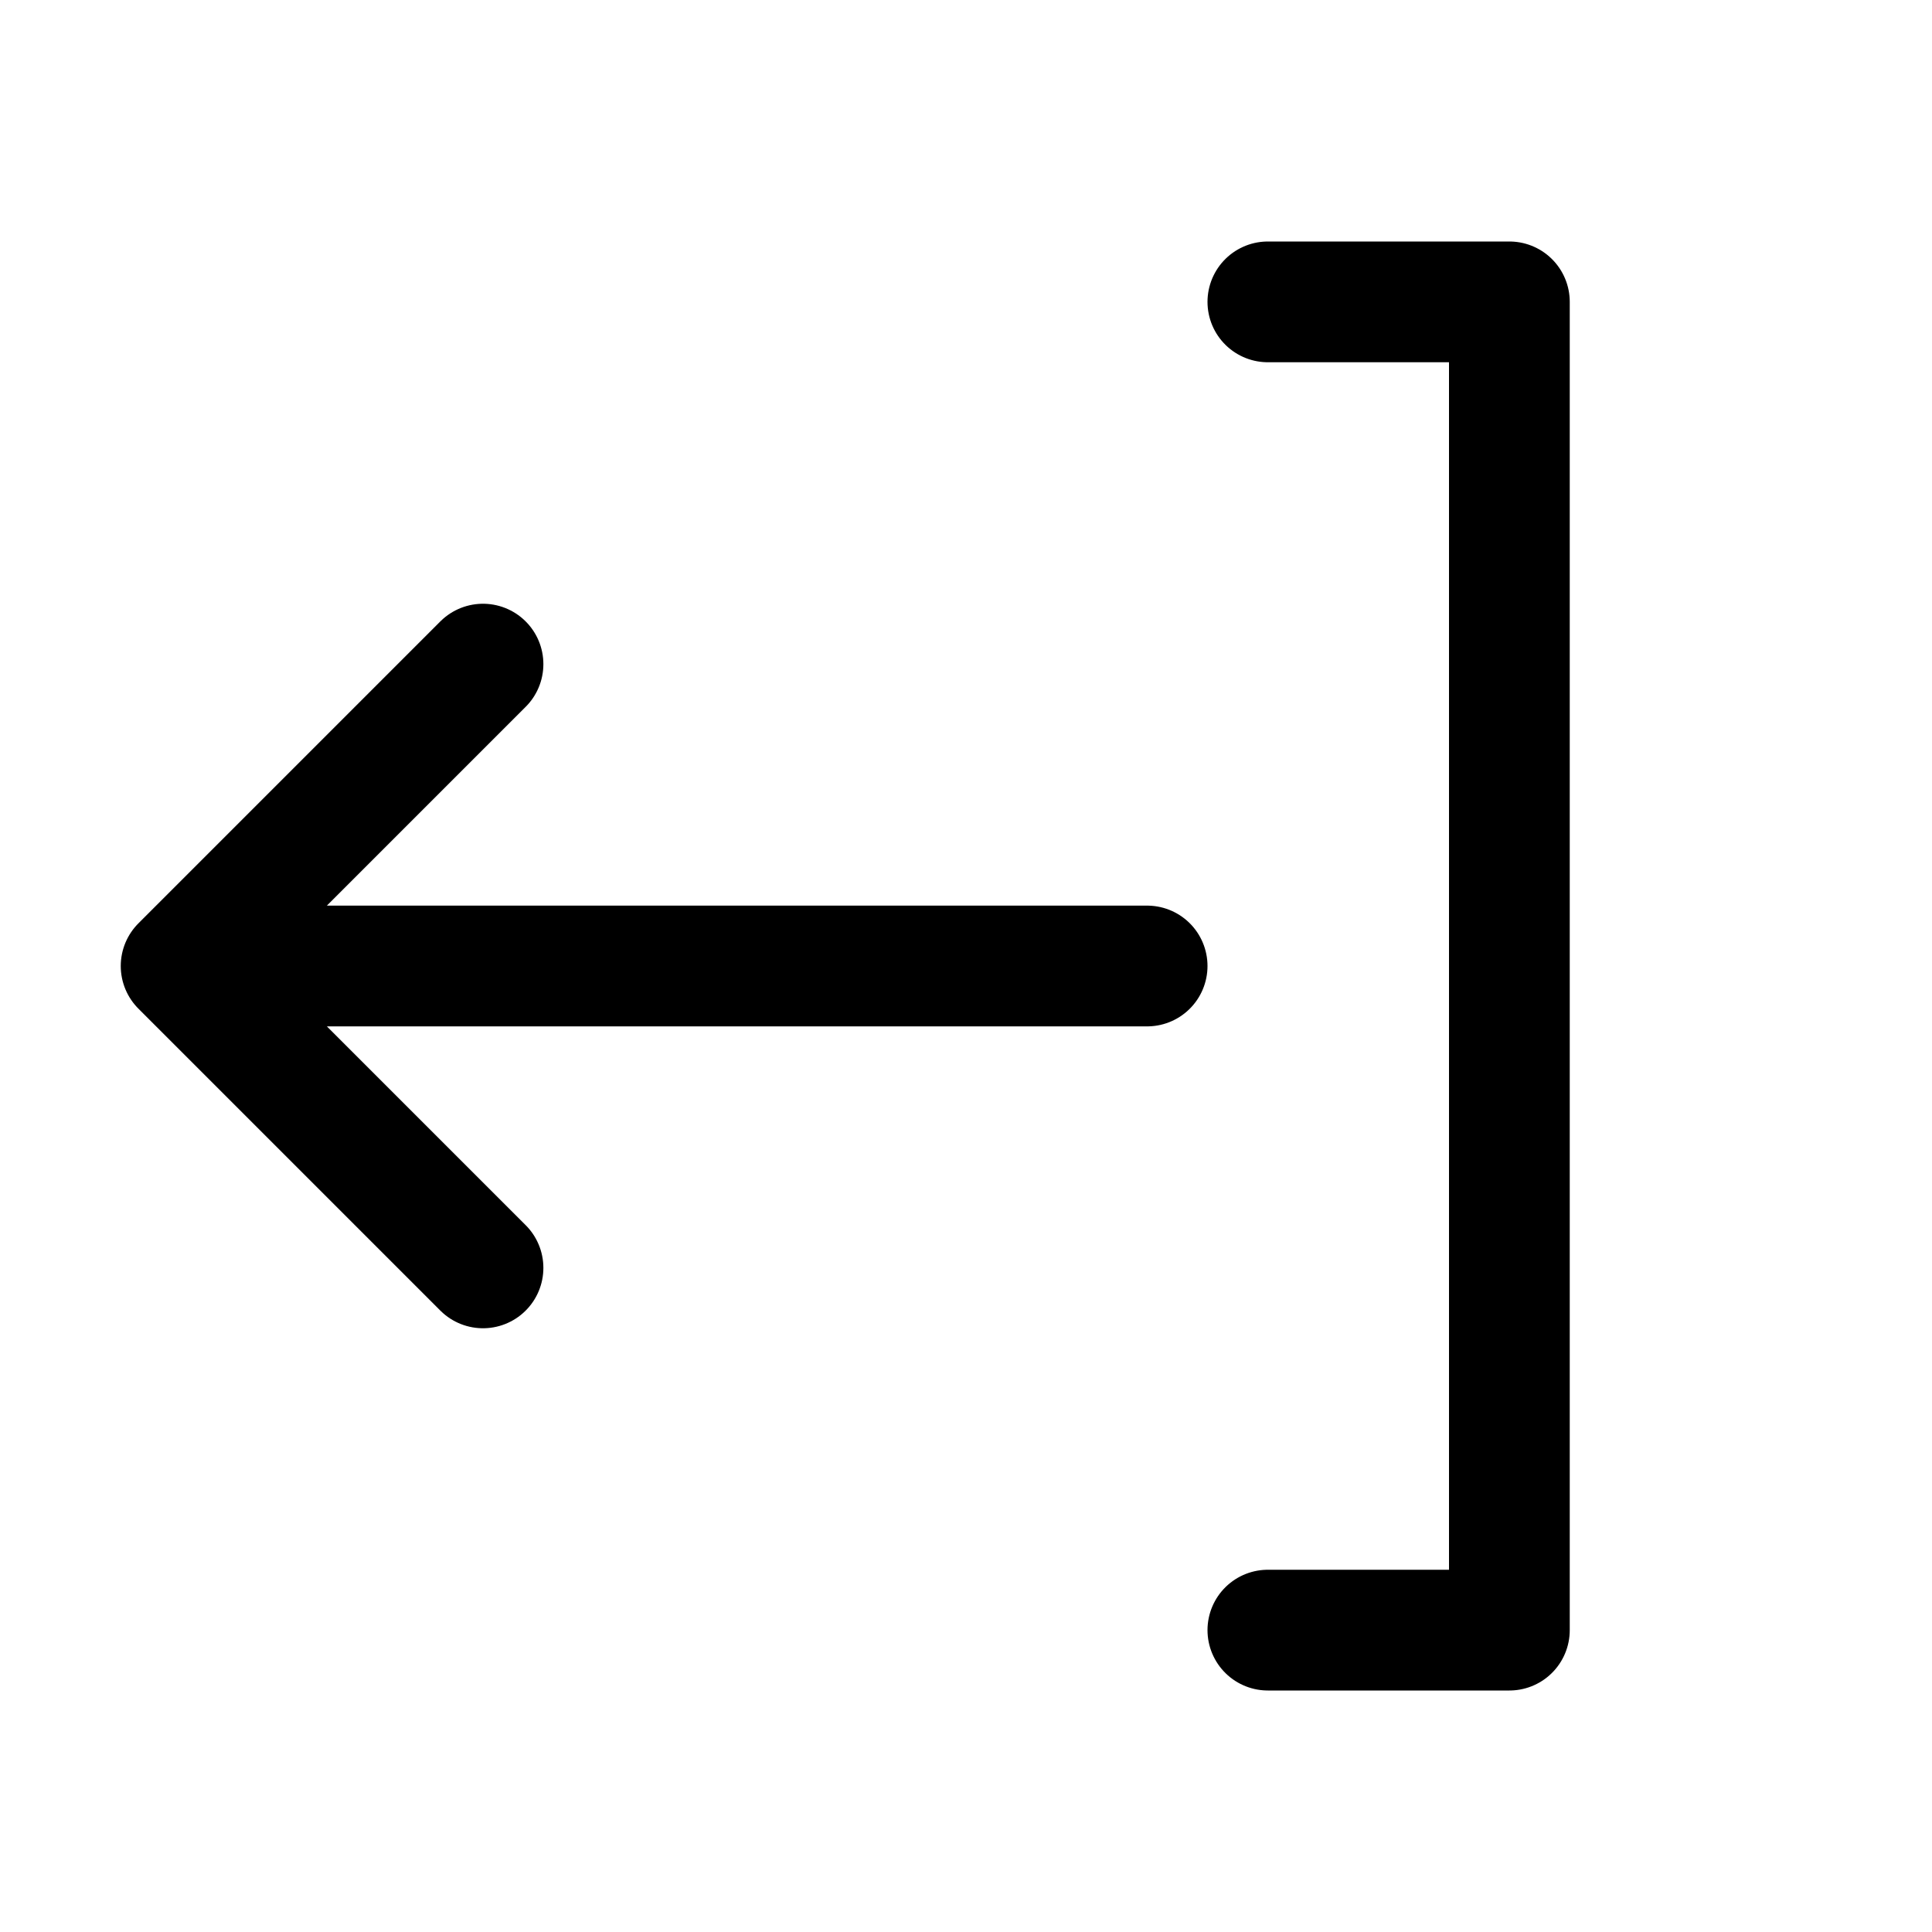
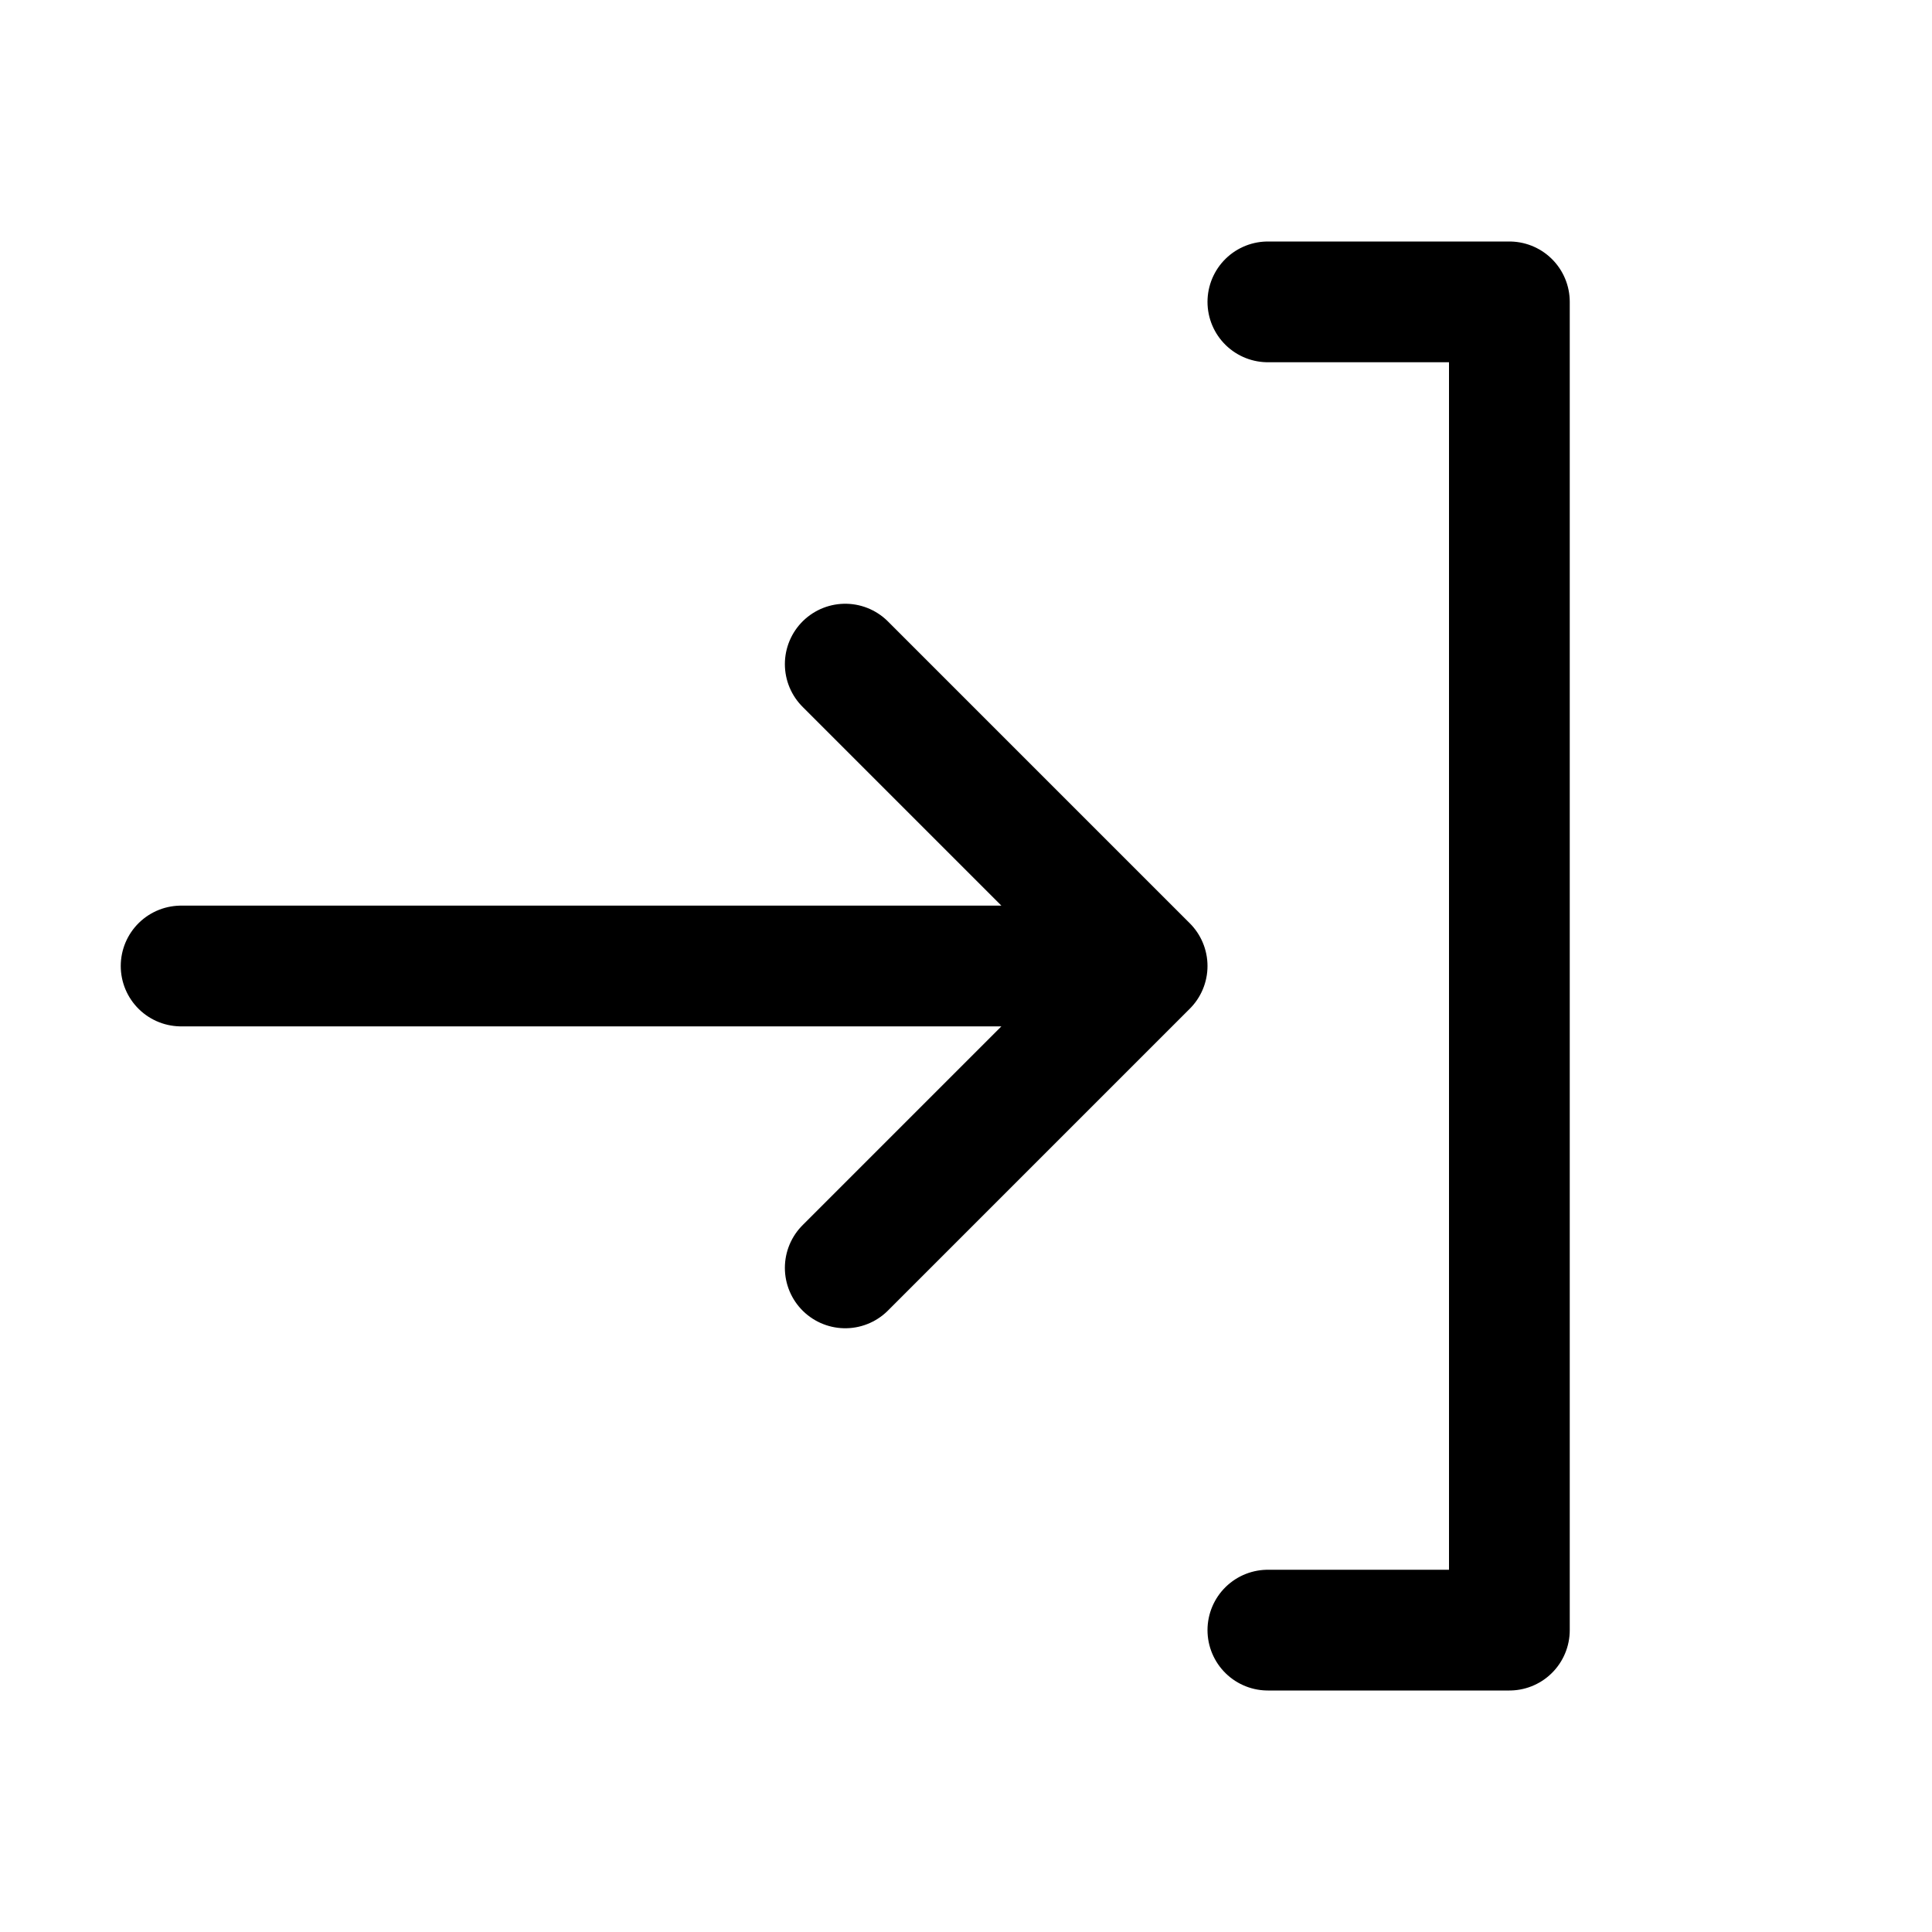
<svg xmlns="http://www.w3.org/2000/svg" width="16" height="16" viewBox="0 0 16 16" fill="none" stroke="currentColor" stroke-width="1" stroke-linecap="round" stroke-linejoin="round">
  <path d="M10.5 2.5h2v11h-2" />
  <g id="accent">
-     <path d="M1.5 8h8M4 5.5L1.5 8 4 10.5" />
+     <path d="M1.5 8h8M7 5.5L9.5 8 7 10.5" />
  </g>
</svg>
